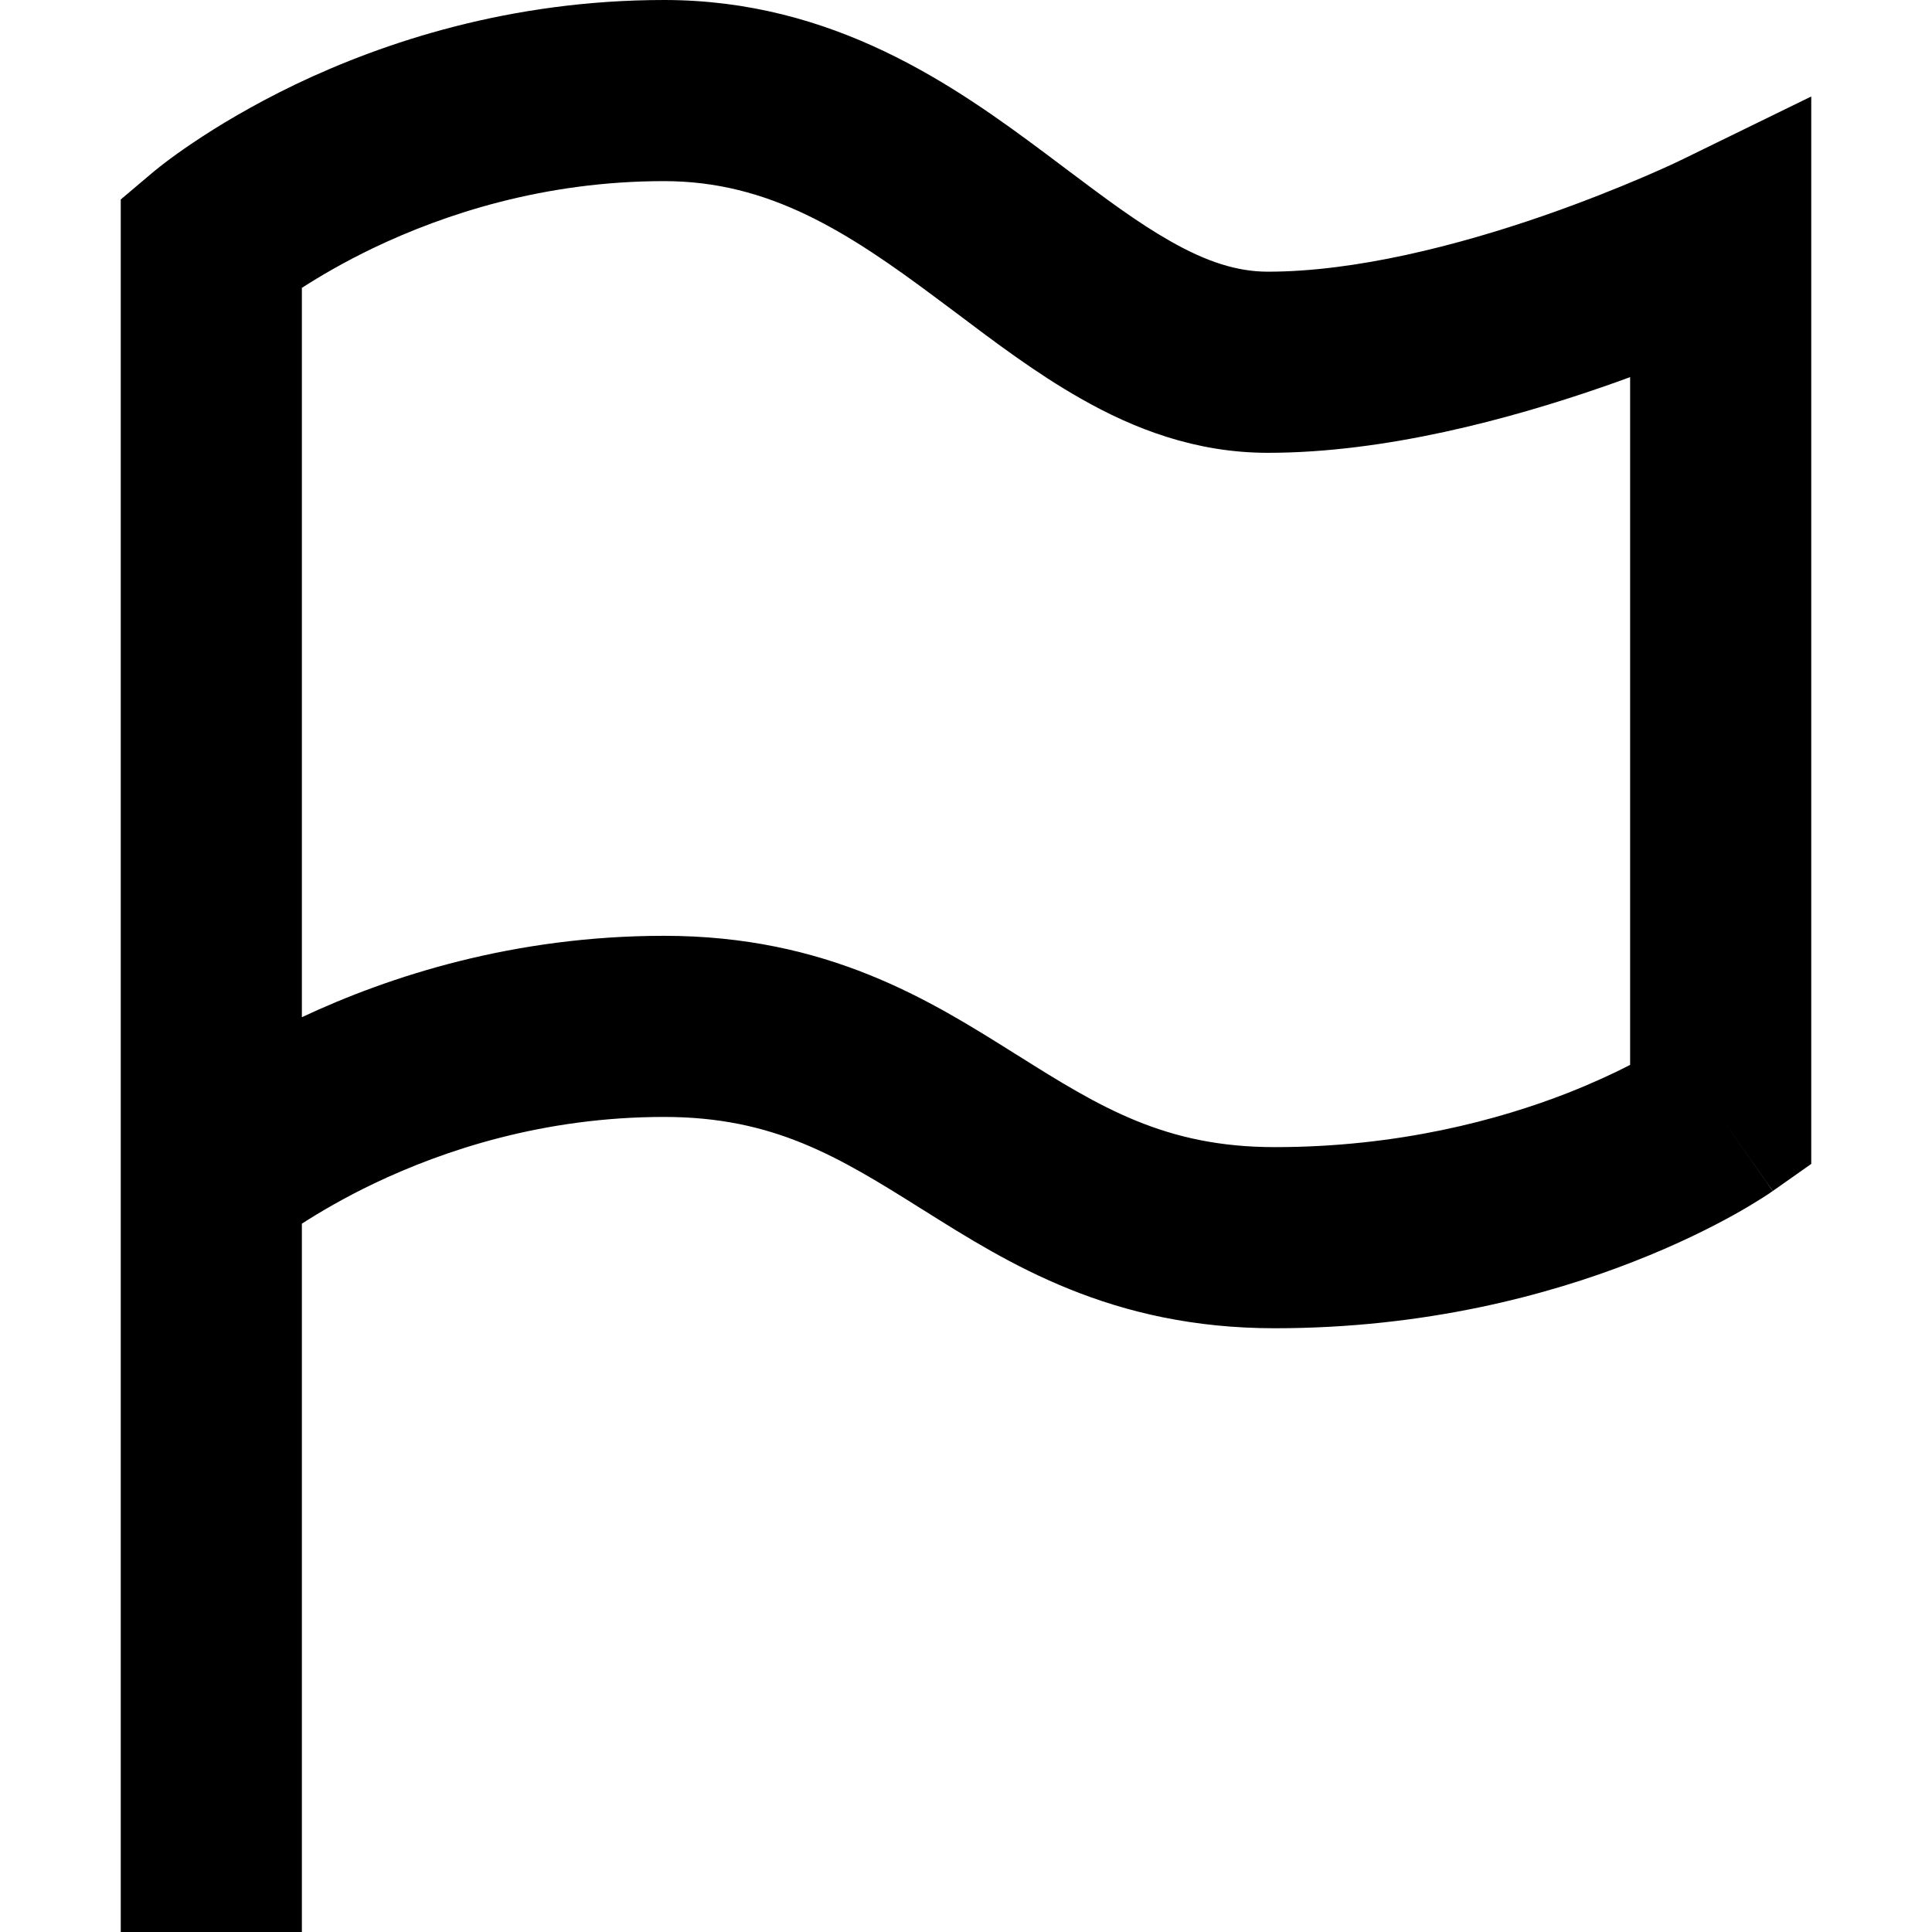
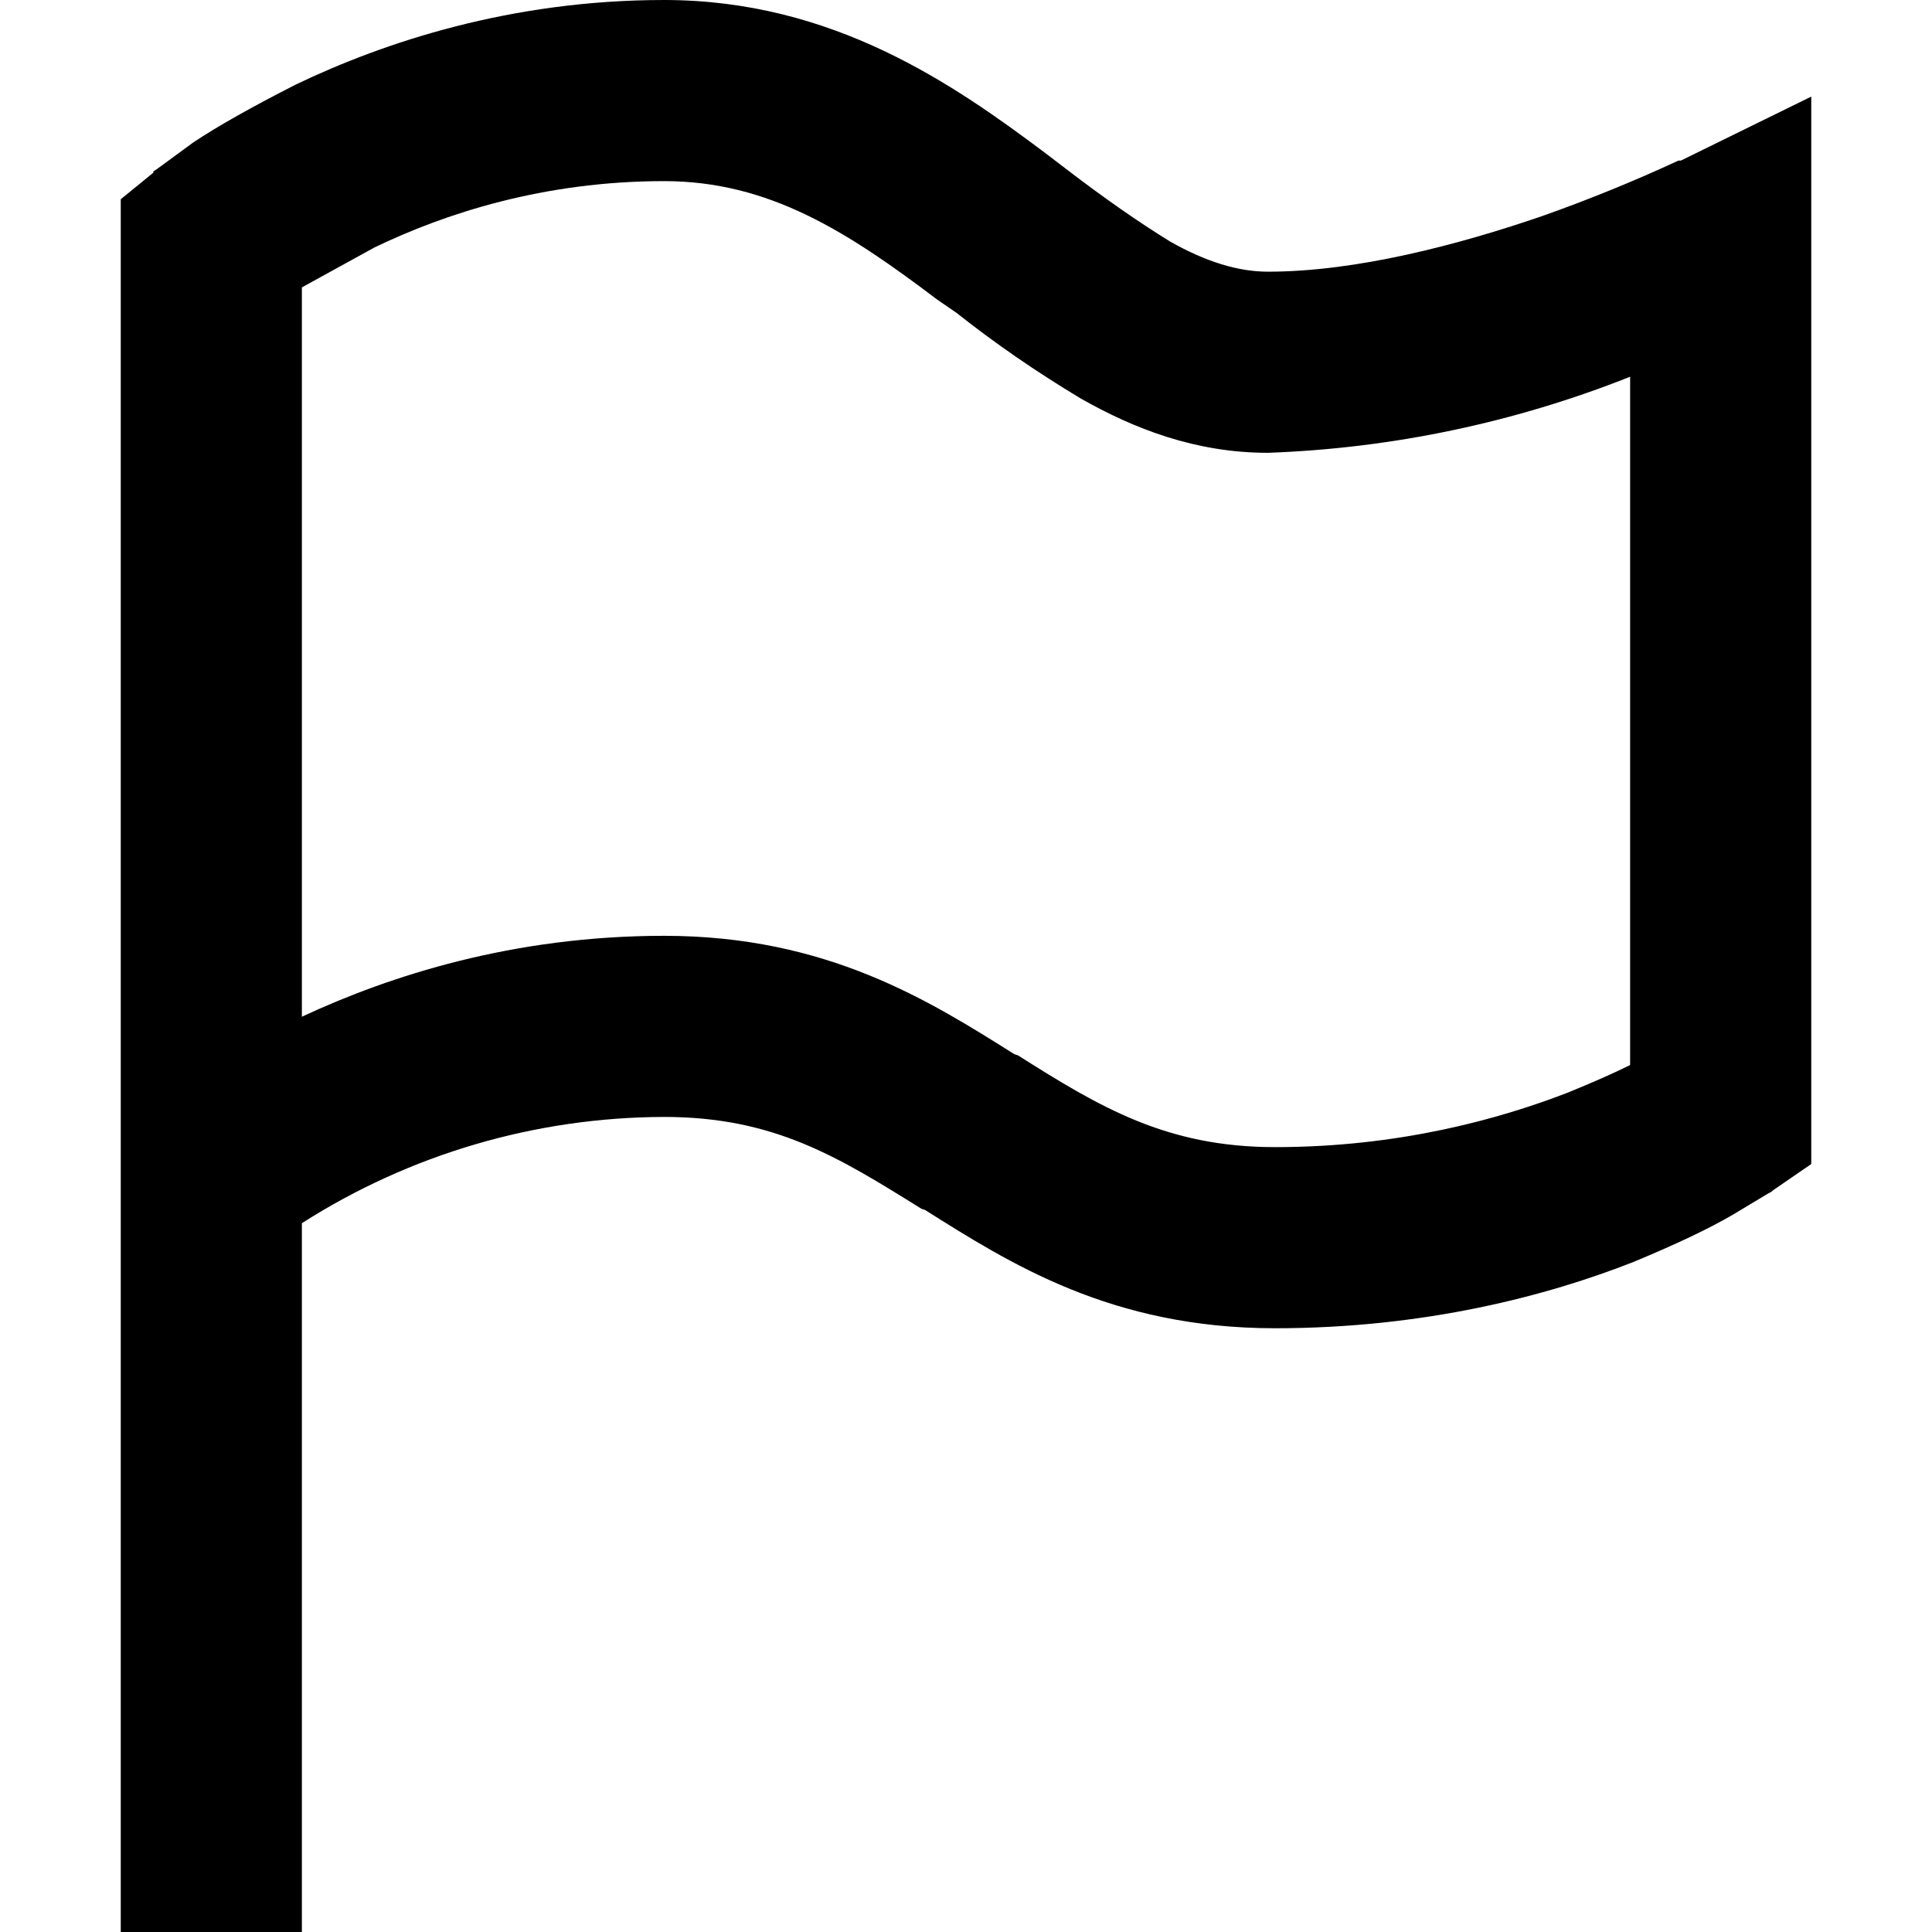
<svg data-testid="geist-icon" height="16" stroke-linejoin="round" viewBox="0 0 16 16" width="16" style="color: currentcolor;">
-   <path fill-rule="evenodd" clip-rule="evenodd" d="M2.5 2.384C2.646 2.29 2.847 2.171 3.096 2.052C3.676 1.775 4.502 1.5 5.5 1.5C6.368 1.5 7.017 1.917 7.764 2.476C7.814 2.513 7.865 2.551 7.917 2.59C8.232 2.828 8.585 3.094 8.949 3.3C9.387 3.55 9.9 3.75 10.5 3.75C11.477 3.75 12.508 3.468 13.259 3.209C13.342 3.18 13.423 3.152 13.5 3.123V8.819C13.366 8.888 13.192 8.969 12.982 9.052C12.413 9.274 11.582 9.5 10.557 9.5C9.651 9.5 9.114 9.172 8.428 8.74L8.405 8.726C7.704 8.285 6.853 7.75 5.5 7.75C4.255 7.75 3.225 8.084 2.5 8.424V2.384ZM2.5 10.134V15.25V16H1V15.25V2V1.652L1.266 1.427L1.75 2C1.266 1.427 1.266 1.427 1.266 1.427L1.266 1.427L1.268 1.426L1.27 1.424L1.277 1.418L1.297 1.402C1.313 1.389 1.335 1.371 1.363 1.35C1.419 1.307 1.497 1.25 1.597 1.183C1.797 1.048 2.085 0.873 2.449 0.698C3.177 0.35 4.225 0 5.5 0C6.904 0 7.904 0.708 8.662 1.274C8.72 1.318 8.776 1.36 8.831 1.401C9.152 1.642 9.417 1.841 9.69 1.996C9.993 2.169 10.248 2.25 10.5 2.25C11.227 2.25 12.072 2.032 12.77 1.791C13.111 1.673 13.402 1.555 13.608 1.467C13.71 1.423 13.791 1.387 13.845 1.362C13.871 1.35 13.892 1.34 13.904 1.334L13.918 1.327L13.921 1.326L13.921 1.326L13.921 1.326L13.921 1.326L13.921 1.326L15 0.799V2V9.25V9.639L14.682 9.863L14.25 9.25C14.682 9.863 14.681 9.863 14.681 9.864L14.681 9.864L14.68 9.865L14.677 9.867L14.67 9.871L14.65 9.885C14.634 9.896 14.612 9.91 14.585 9.927C14.531 9.961 14.454 10.008 14.357 10.062C14.162 10.17 13.883 10.31 13.529 10.448C12.82 10.726 11.804 11 10.557 11C9.204 11 8.353 10.465 7.652 10.024L7.629 10.01C6.942 9.578 6.405 9.25 5.5 9.25C4.502 9.25 3.676 9.525 3.096 9.802C2.847 9.921 2.646 10.04 2.5 10.134ZM2.232 10.325C2.232 10.325 2.232 10.325 2.232 10.325L2.232 10.325Z" fill="currentColor" />
+   <path fill-rule="evenodd" clip-rule="evenodd" d="m2.5 2.38.6-.33c.58-.28 1.4-.55 2.4-.55.87 0 1.52.42 2.26.98l.16.11q.48.38 1.03.71c.44.25.95.45 1.55.45a9 9 0 0 0 3-.63v5.7q-.2.1-.52.23c-.57.22-1.4.45-2.42.45-.9 0-1.45-.33-2.13-.76l-.03-.01c-.7-.44-1.55-.98-2.9-.98-1.25 0-2.27.33-3 .67zm0 7.75V16H1V1.65l.27-.22.48.57-.48-.57v-.01l.03-.02.3-.22q.3-.2.85-.48C3.18.35 4.23 0 5.5 0c1.4 0 2.4.7 3.16 1.27l.17.13q.47.36.86.6.44.25.81.25c.73 0 1.57-.22 2.27-.46a13 13 0 0 0 1.13-.46h.02L15 .8v8.84l-.32.22-.43-.61.43.61-.01.01-.02.01-.3.18q-.29.17-.82.39c-.71.28-1.73.55-2.97.55-1.36 0-2.2-.54-2.9-.98l-.03-.01c-.69-.43-1.22-.76-2.13-.76a5.6 5.6 0 0 0-3 .88m-.27.2" fill="currentColor" />
</svg>
